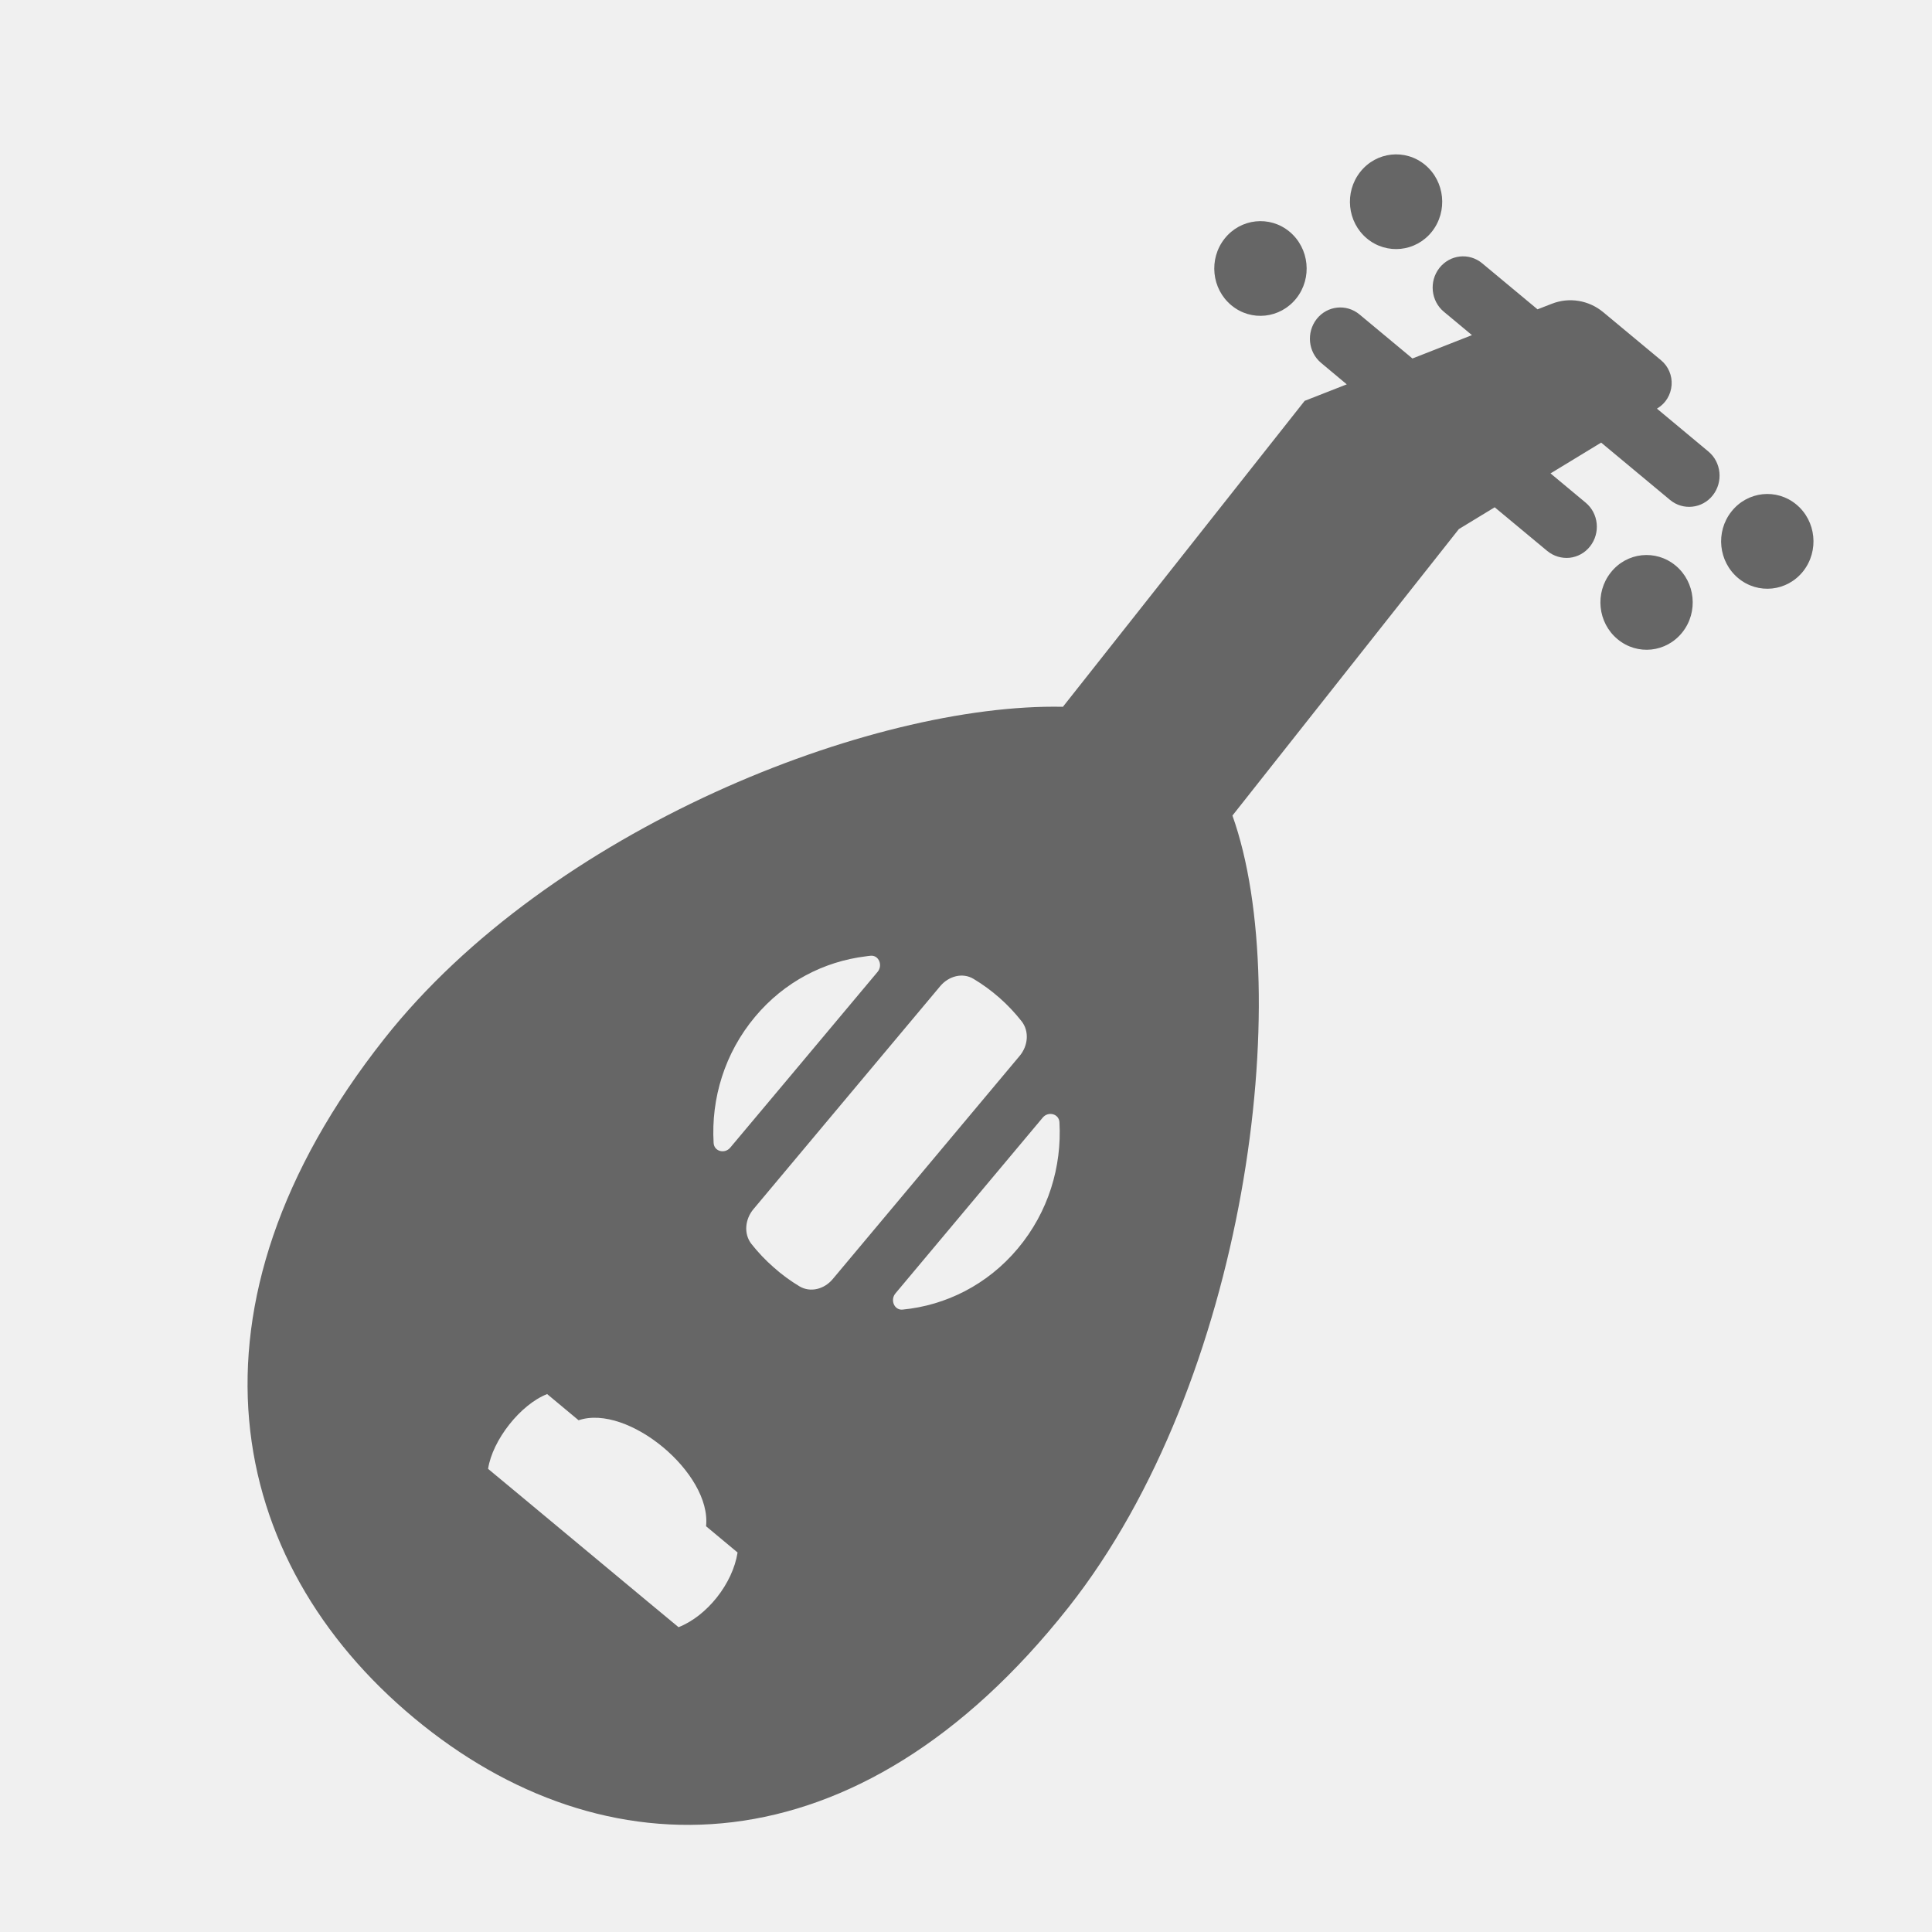
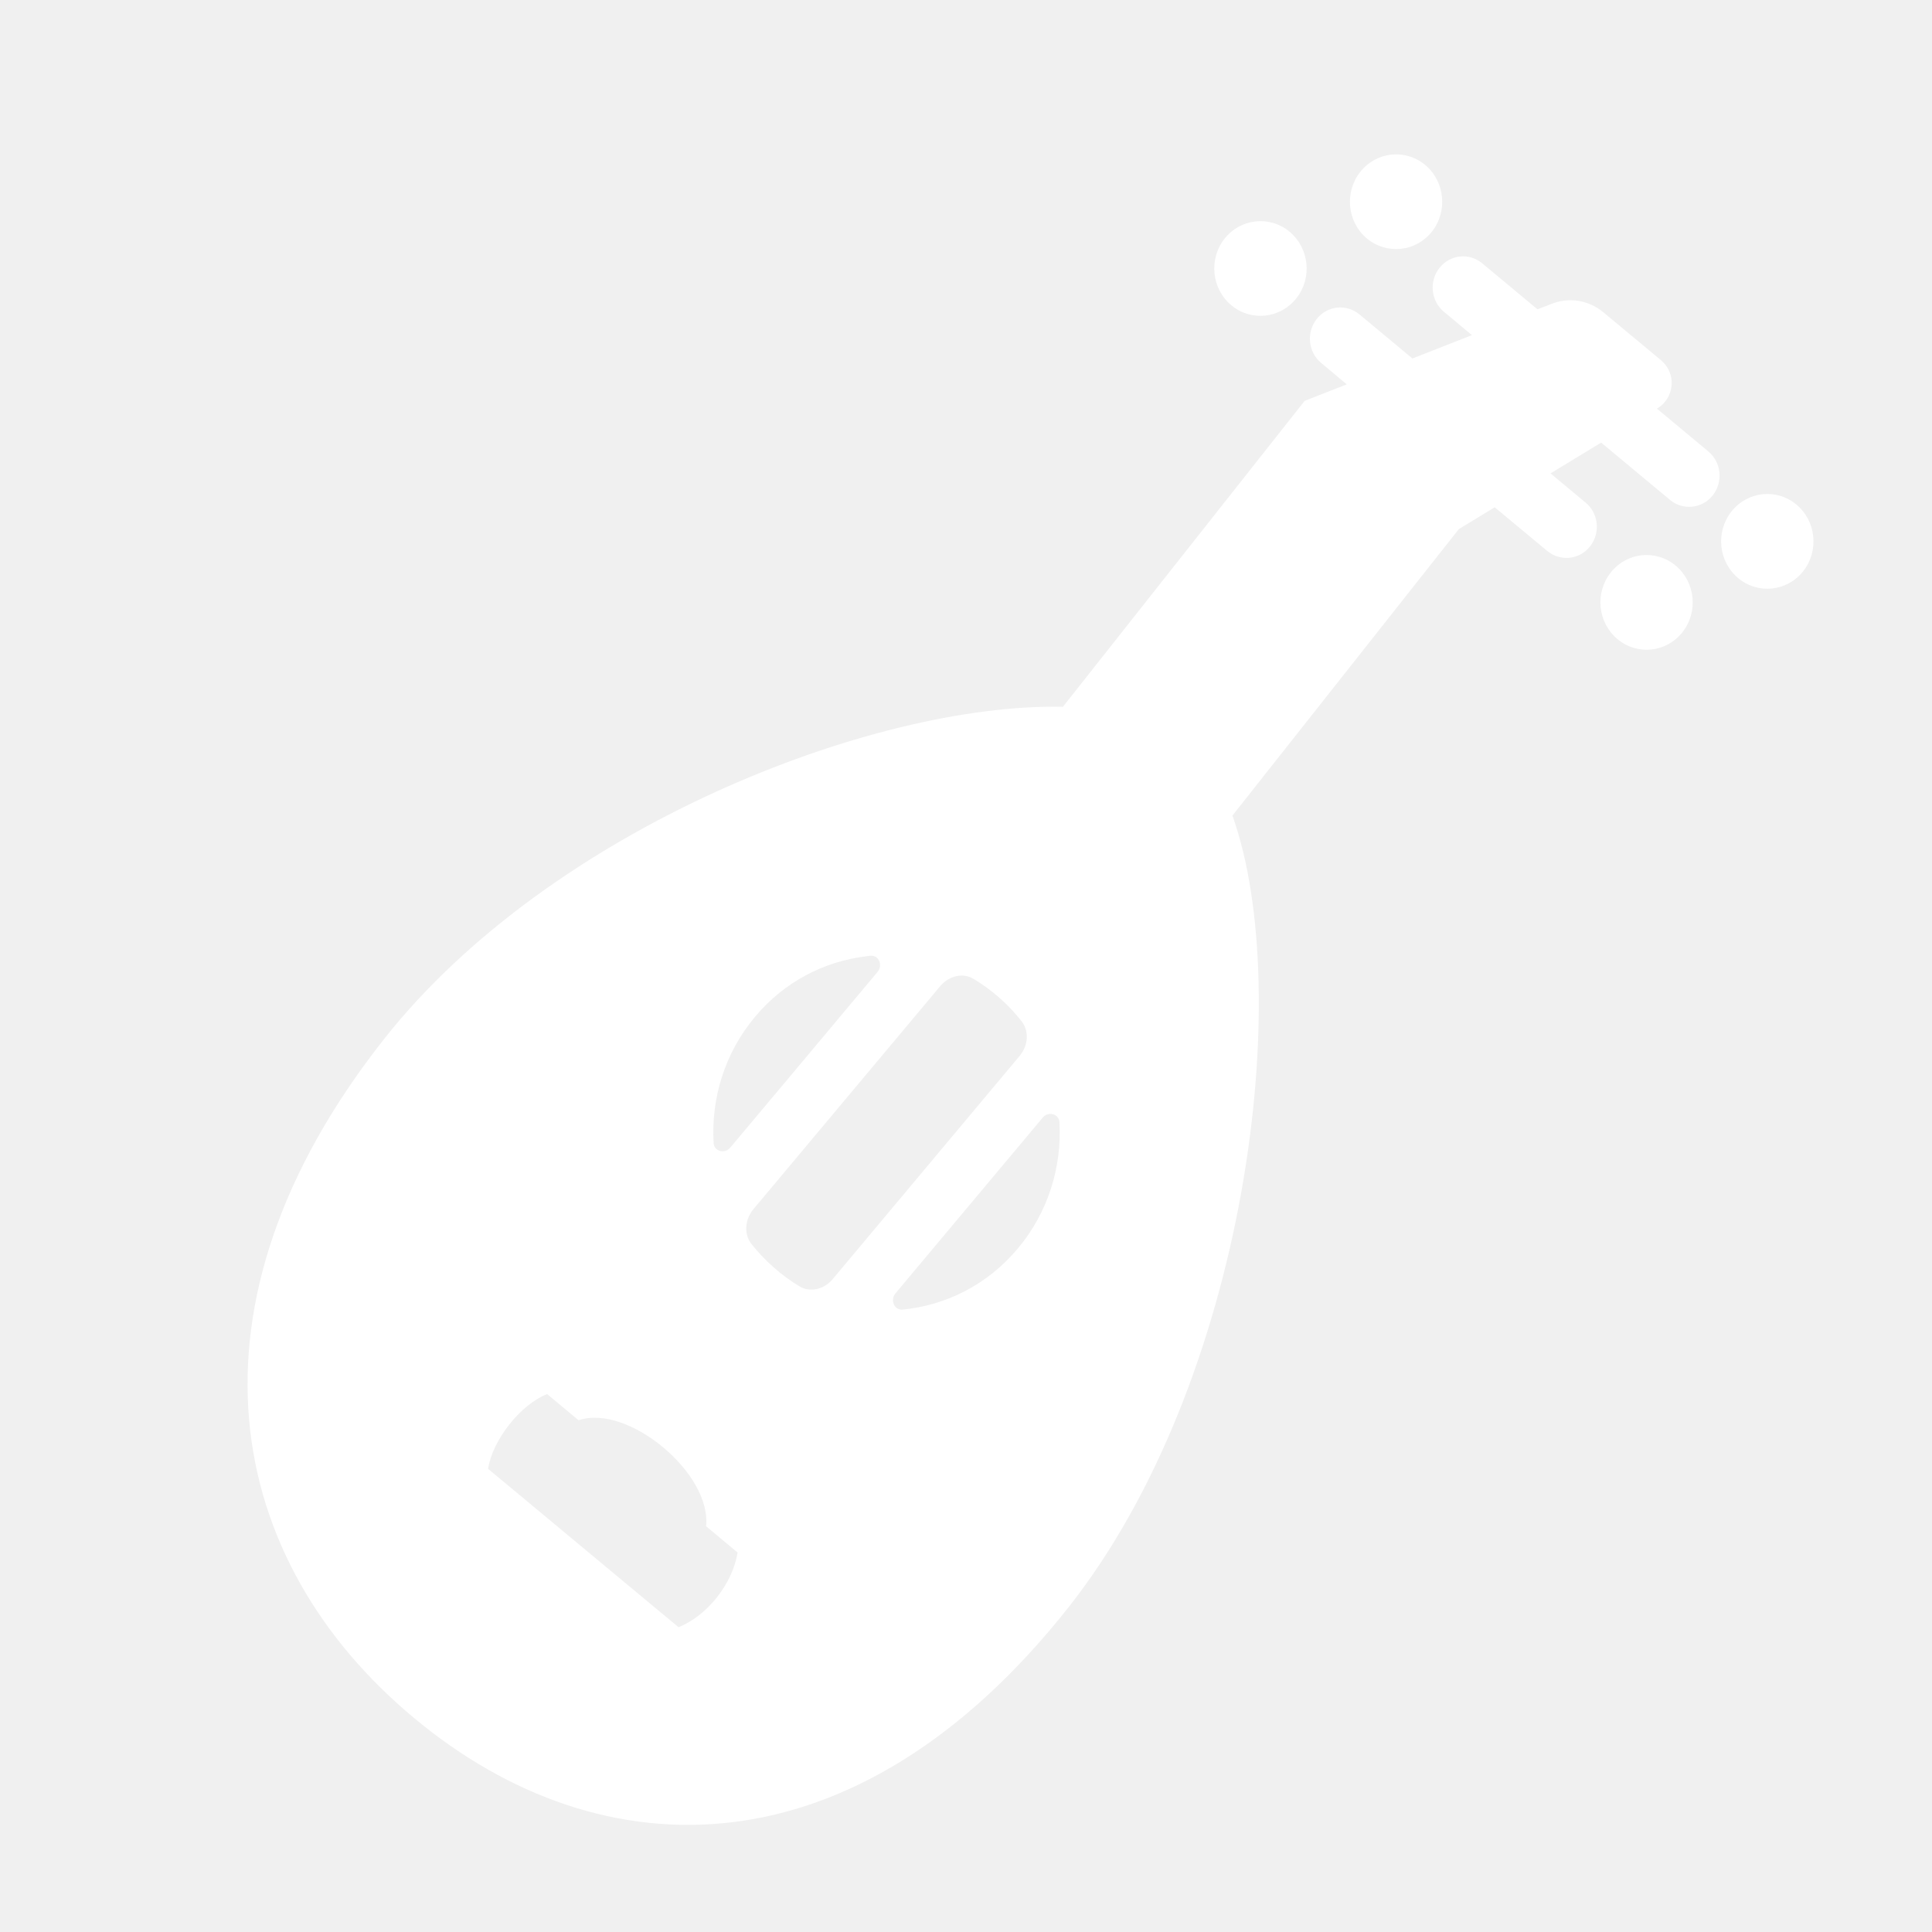
<svg xmlns="http://www.w3.org/2000/svg" version="1.1" id="Layer_1" x="0px" y="0px" width="65px" height="65px" viewBox="0 0 65 65" enable-background="new 0 0 65 65" xml:space="preserve">
  <g>
-     <path fill="#666666" d="M57.475,15.189l-1.729-1.441l0.024-0.015c0.271-0.165,0.445-0.454,0.469-0.777   c0.024-0.32-0.109-0.631-0.354-0.835l-1.945-1.617c-0.487-0.405-1.147-0.514-1.733-0.283l-0.479,0.186l-1.861-1.548   c-0.439-0.366-1.082-0.296-1.439,0.155c-0.354,0.449-0.289,1.111,0.15,1.475l0.944,0.786l-2.002,0.786l-1.783-1.483   c-0.438-0.364-1.084-0.296-1.439,0.155c-0.354,0.453-0.288,1.113,0.15,1.477l0.862,0.721l-1.416,0.555l-8.133,10.293   c-6.434-0.132-17.257,4.115-22.827,11.163c-7.121,9.01-5.353,17.58,1.001,22.862c6.354,5.286,14.888,5.289,22.009-3.722   c6.011-7.608,7.646-20.678,5.52-26.643l7.618-9.639l1.205-0.733l1.77,1.471c0.22,0.18,0.49,0.253,0.75,0.228   c0.261-0.029,0.51-0.157,0.688-0.383c0.356-0.451,0.29-1.111-0.149-1.473l-1.18-0.983l1.703-1.036l2.318,1.929   c0.219,0.182,0.49,0.255,0.751,0.226c0.26-0.027,0.51-0.157,0.688-0.383C57.979,16.214,57.914,15.551,57.475,15.189z    M22.829,54.745l-1.061-0.88l-4.288-3.568l-1.059-0.879c0.149-0.972,1.089-2.164,1.987-2.516l1.058,0.881   c1.66-0.56,4.479,1.784,4.289,3.566l1.06,0.883C24.652,53.277,23.792,54.365,22.829,54.745z M24.009,38.452   c-0.088-1.492,0.369-3.021,1.396-4.246c0.986-1.179,2.325-1.859,3.717-2.03c0.055-0.005,0.109-0.019,0.164-0.021   c0.281-0.029,0.423,0.323,0.24,0.542l-2.923,3.489l-2.034,2.424C24.385,38.831,24.024,38.741,24.009,38.452z M26.897,43.277   c-0.302-0.182-0.594-0.393-0.869-0.64c-0.277-0.241-0.526-0.507-0.748-0.787c-0.266-0.342-0.213-0.832,0.067-1.167l2.733-3.264   l3.557-4.246c0.282-0.333,0.747-0.462,1.116-0.24c0.305,0.182,0.597,0.395,0.871,0.636c0.278,0.243,0.526,0.511,0.746,0.789   c0.268,0.342,0.216,0.832-0.064,1.165l-3.491,4.169l-2.801,3.344C27.734,43.371,27.269,43.498,26.897,43.277z M34.245,42.003   c-1.025,1.225-2.428,1.917-3.879,2.057c-0.282,0.027-0.423-0.328-0.239-0.546l4.955-5.914c0.182-0.22,0.547-0.131,0.562,0.158   C35.728,39.251,35.271,40.778,34.245,42.003z" />
-     <path fill="#666666" d="M58.253,17.209c-0.542,0.684-0.439,1.686,0.227,2.242c0.667,0.555,1.645,0.451,2.187-0.233   c0.539-0.686,0.437-1.689-0.23-2.244C59.771,16.42,58.793,16.527,58.253,17.209z" />
-     <path fill="#666666" d="M56.603,21.271c0.54-0.682,0.438-1.687-0.228-2.242c-0.667-0.554-1.645-0.451-2.183,0.233   c-0.542,0.684-0.44,1.688,0.228,2.242C55.085,22.059,56.063,21.955,56.603,21.271z" />
-     <path fill="#666666" d="M45.763,5.785c-0.539,0.684-0.438,1.686,0.227,2.24c0.667,0.553,1.646,0.449,2.186-0.233   c0.539-0.684,0.437-1.688-0.229-2.244C47.28,4.995,46.303,5.101,45.763,5.785z" />
-     <path fill="#666666" d="M41.199,8.03c-0.54,0.684-0.438,1.69,0.231,2.243c0.664,0.551,1.642,0.446,2.184-0.236   c0.541-0.682,0.438-1.686-0.229-2.242C42.719,7.242,41.74,7.346,41.199,8.03z" />
+     <path fill="#FFFFFF" d="M57.475,15.189l-1.729-1.441l0.024-0.015c0.271-0.165,0.445-0.454,0.469-0.777   c0.024-0.32-0.109-0.631-0.354-0.835l-1.945-1.617c-0.487-0.405-1.147-0.514-1.733-0.283l-0.479,0.186l-1.861-1.548   c-0.439-0.366-1.082-0.296-1.439,0.155c-0.354,0.449-0.289,1.111,0.15,1.475l0.944,0.786l-2.002,0.786l-1.783-1.483   c-0.438-0.364-1.084-0.296-1.439,0.155c-0.354,0.453-0.288,1.113,0.15,1.477l0.862,0.721l-1.416,0.555l-8.133,10.293   c-6.434-0.132-17.257,4.115-22.827,11.163c-7.121,9.01-5.353,17.58,1.001,22.862c6.354,5.286,14.888,5.289,22.009-3.722   c6.011-7.608,7.646-20.678,5.52-26.643l7.618-9.639l1.205-0.733l1.77,1.471c0.22,0.18,0.49,0.253,0.75,0.228   c0.261-0.029,0.51-0.157,0.688-0.383c0.356-0.451,0.29-1.111-0.149-1.473l-1.18-0.983l1.703-1.036l2.318,1.929   c0.219,0.182,0.49,0.255,0.751,0.226c0.26-0.027,0.51-0.157,0.688-0.383C57.979,16.214,57.914,15.551,57.475,15.189z    M22.829,54.745l-1.061-0.88l-4.288-3.568l-1.059-0.879c0.149-0.972,1.089-2.164,1.987-2.516l1.058,0.881   c1.66-0.56,4.479,1.784,4.289,3.566l1.06,0.883C24.652,53.277,23.792,54.365,22.829,54.745z M24.009,38.452   c-0.088-1.492,0.369-3.021,1.396-4.246c0.986-1.179,2.325-1.859,3.717-2.03c0.055-0.005,0.109-0.019,0.164-0.021   c0.281-0.029,0.423,0.323,0.24,0.542l-2.923,3.489l-2.034,2.424C24.385,38.831,24.024,38.741,24.009,38.452z M26.897,43.277   c-0.302-0.182-0.594-0.393-0.869-0.64c-0.277-0.241-0.526-0.507-0.748-0.787c-0.266-0.342-0.213-0.832,0.067-1.167l2.733-3.264   l3.557-4.246c0.282-0.333,0.747-0.462,1.116-0.24c0.305,0.182,0.597,0.395,0.871,0.636c0.278,0.243,0.526,0.511,0.746,0.789   c0.268,0.342,0.216,0.832-0.064,1.165l-3.491,4.169l-2.801,3.344C27.734,43.371,27.269,43.498,26.897,43.277z M34.245,42.003   c-1.025,1.225-2.428,1.917-3.879,2.057c-0.282,0.027-0.423-0.328-0.239-0.546l4.955-5.914c0.182-0.22,0.547-0.131,0.562,0.158   C35.728,39.251,35.271,40.778,34.245,42.003z" />
+     <path fill="#FFFFFF" d="M58.253,17.209c-0.542,0.684-0.439,1.686,0.227,2.242c0.667,0.555,1.645,0.451,2.187-0.233   c0.539-0.686,0.437-1.689-0.23-2.244C59.771,16.42,58.793,16.527,58.253,17.209z" />
+     <path fill="#FFFFFF" d="M56.603,21.271c0.54-0.682,0.438-1.687-0.228-2.242c-0.667-0.554-1.645-0.451-2.183,0.233   c-0.542,0.684-0.44,1.688,0.228,2.242C55.085,22.059,56.063,21.955,56.603,21.271z" />
+     <path fill="#FFFFFF" d="M45.763,5.785c-0.539,0.684-0.438,1.686,0.227,2.24c0.667,0.553,1.646,0.449,2.186-0.233   c0.539-0.684,0.437-1.688-0.229-2.244C47.28,4.995,46.303,5.101,45.763,5.785z" />
+     <path fill="#FFFFFF" d="M41.199,8.03c-0.54,0.684-0.438,1.69,0.231,2.243c0.664,0.551,1.642,0.446,2.184-0.236   c0.541-0.682,0.438-1.686-0.229-2.242C42.719,7.242,41.74,7.346,41.199,8.03z" />
  </g>
</svg>
